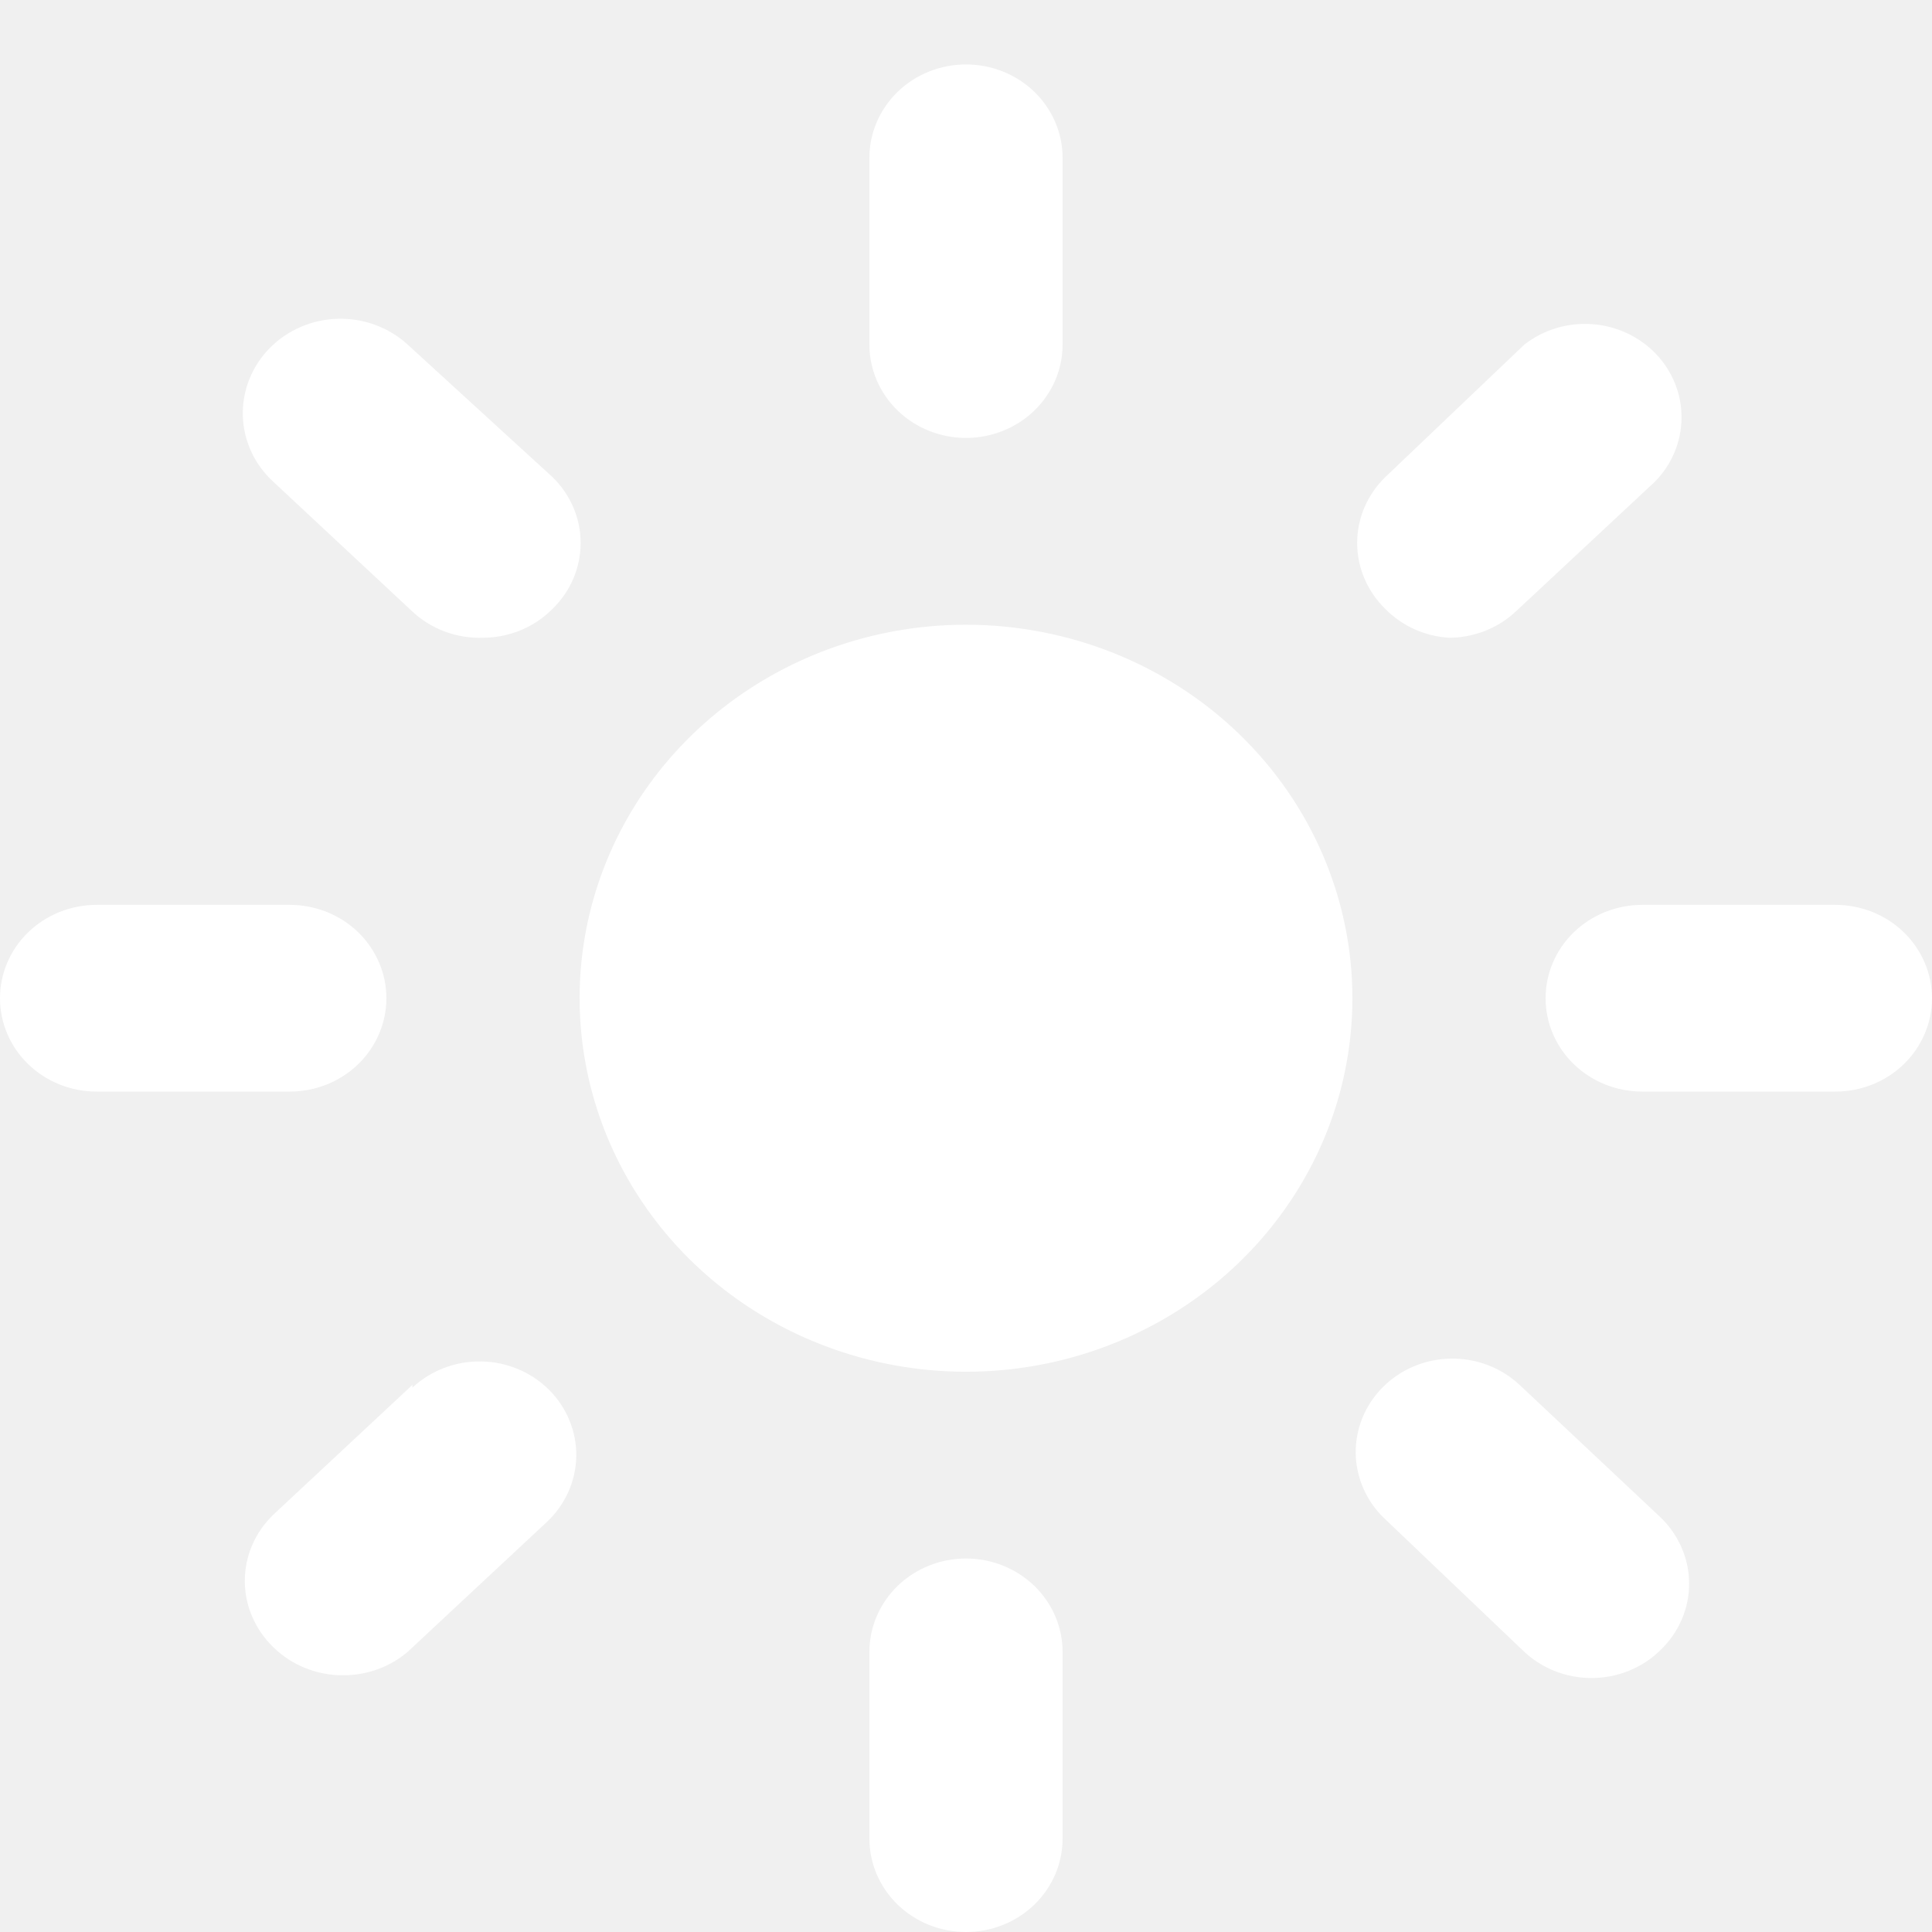
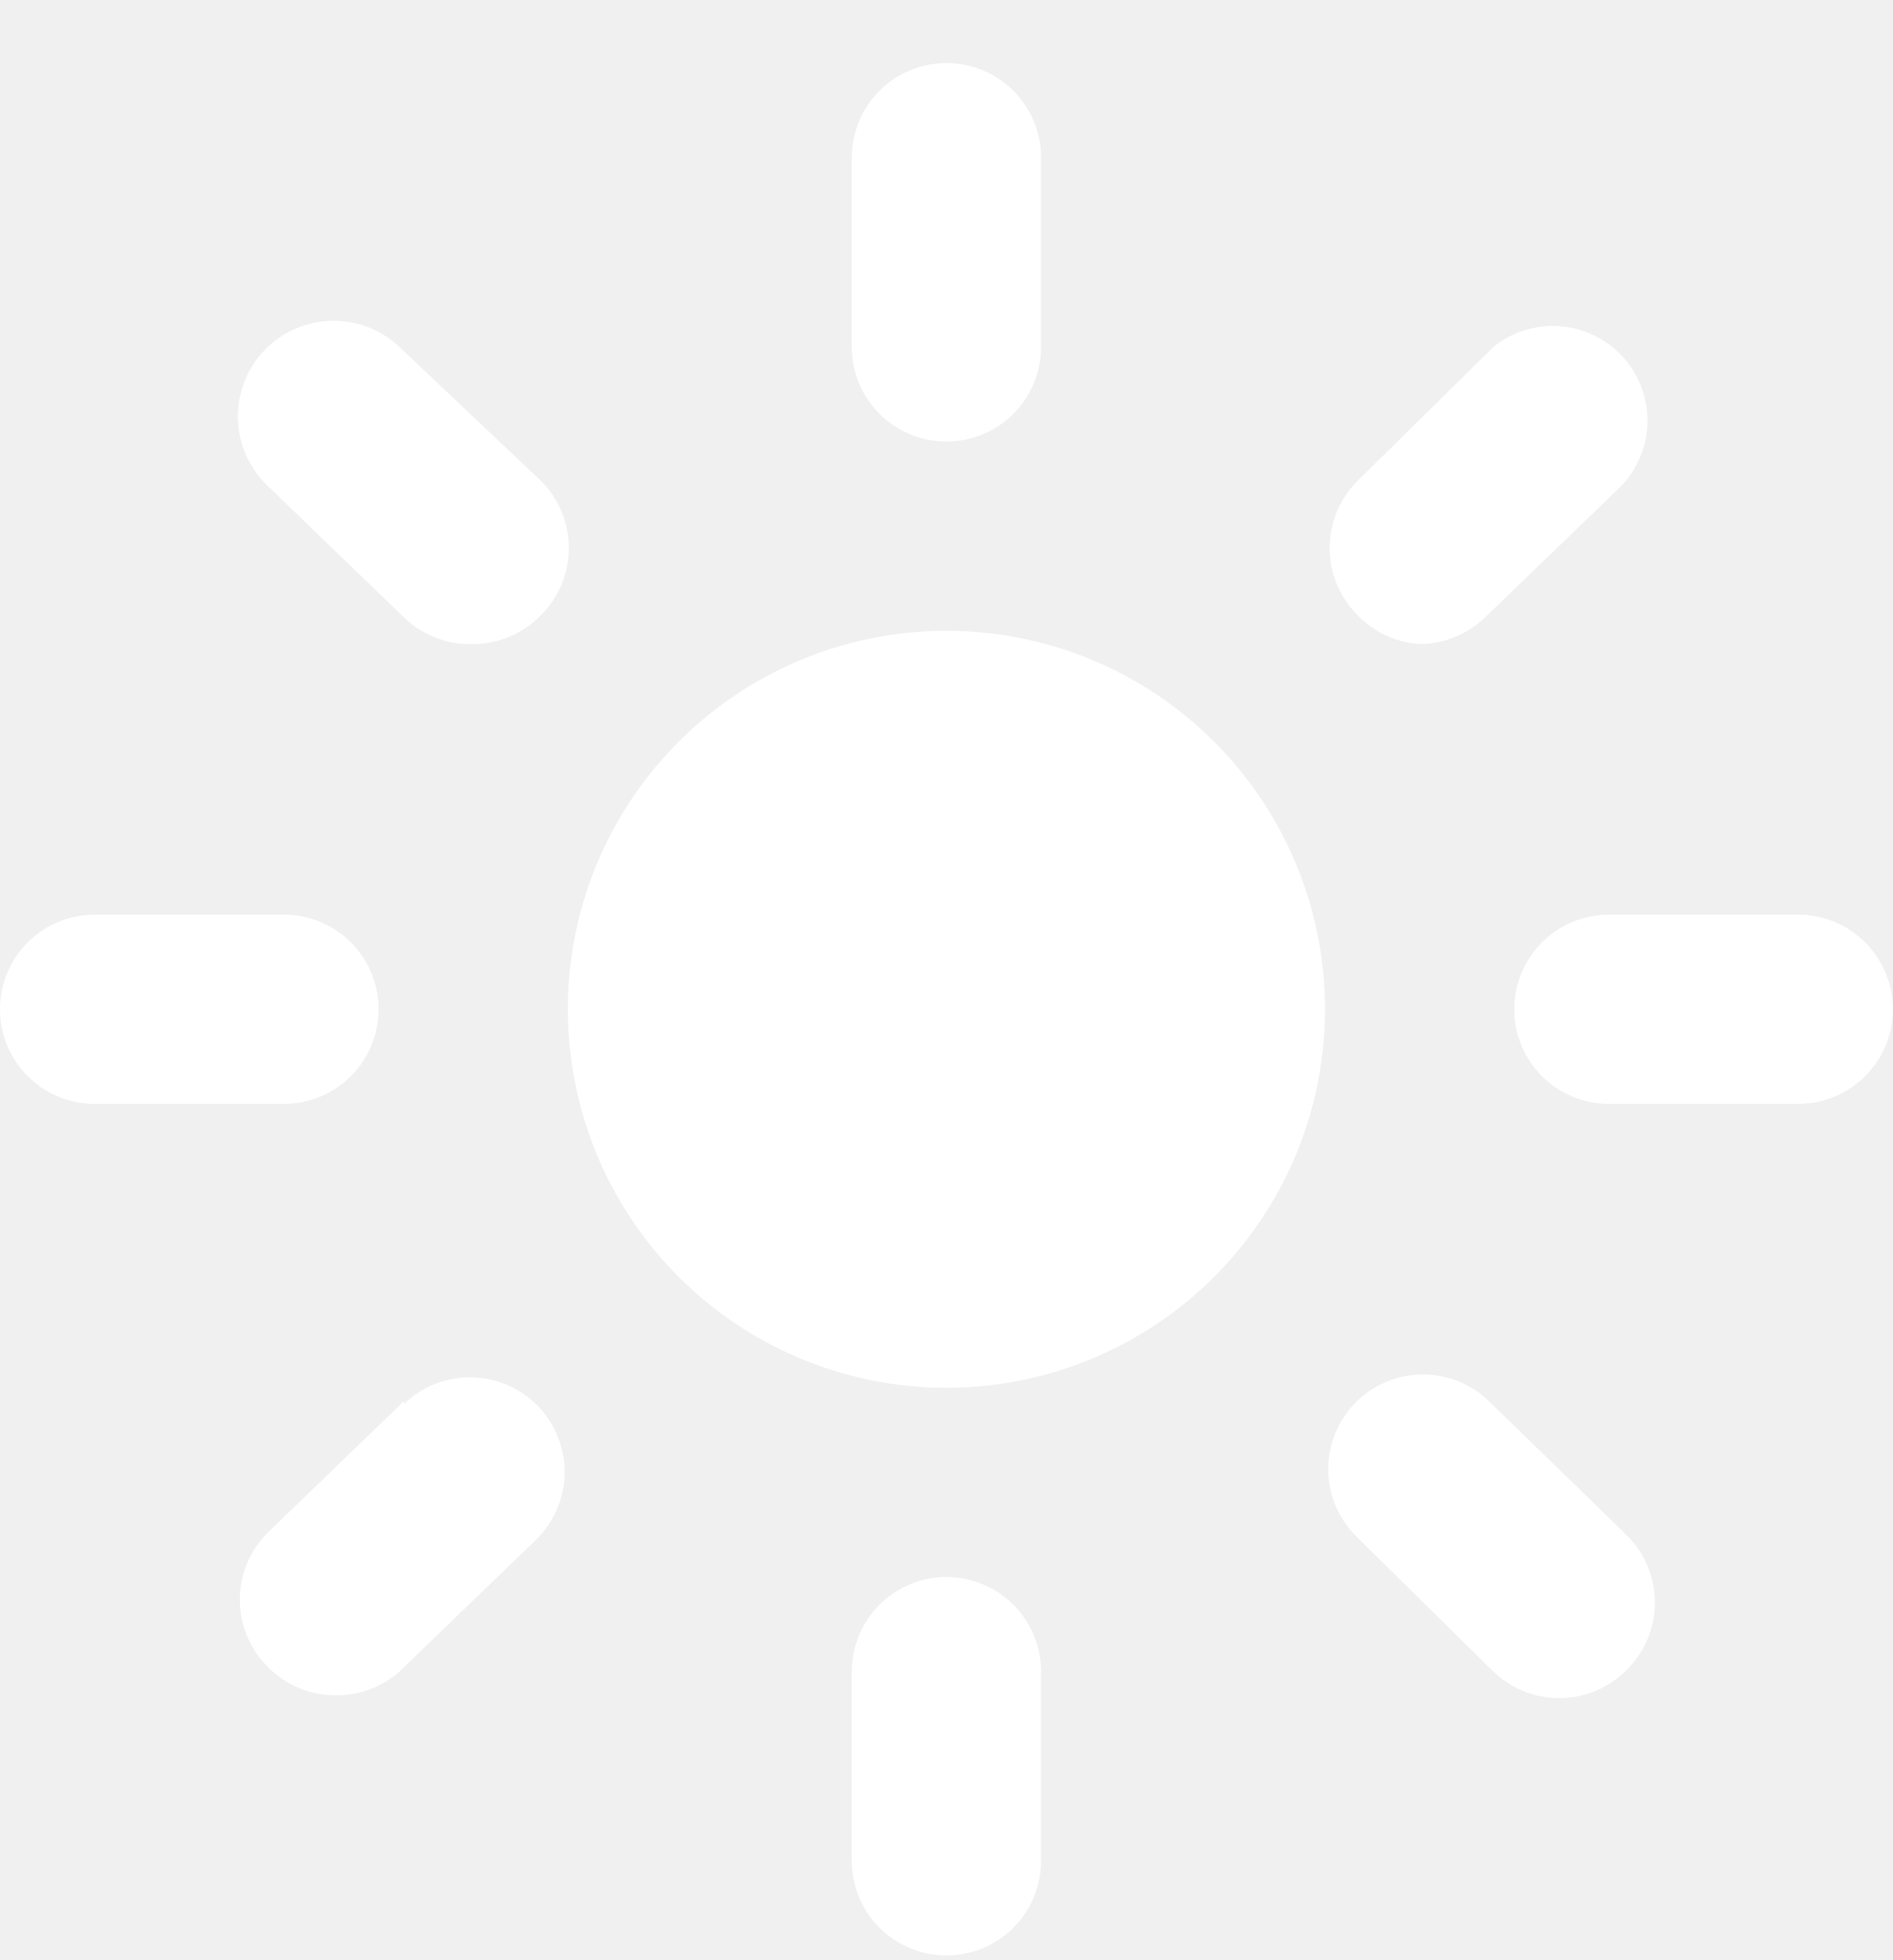
- <svg xmlns="http://www.w3.org/2000/svg" width="28" height="28" viewBox="0 0 28 28" fill="none">
-   <path d="M14 6.347C14.371 6.347 14.727 6.204 14.99 5.951C15.252 5.697 15.4 5.353 15.4 4.994V2.287C15.4 1.928 15.252 1.584 14.99 1.33C14.727 1.076 14.371 0.934 14 0.934C13.629 0.934 13.273 1.076 13.01 1.33C12.748 1.584 12.6 1.928 12.6 2.287V4.994C12.6 5.353 12.748 5.697 13.01 5.951C13.273 6.204 13.629 6.347 14 6.347ZM26.6 13.114H23.8C23.429 13.114 23.073 13.256 22.81 13.51C22.547 13.764 22.4 14.108 22.4 14.467C22.4 14.826 22.547 15.17 22.81 15.424C23.073 15.678 23.429 15.82 23.8 15.82H26.6C26.971 15.82 27.327 15.678 27.59 15.424C27.852 15.17 28 14.826 28 14.467C28 14.108 27.852 13.764 27.59 13.51C27.327 13.256 26.971 13.114 26.6 13.114ZM5.6 14.467C5.6 14.108 5.452 13.764 5.19 13.51C4.927 13.256 4.571 13.114 4.2 13.114H1.4C1.029 13.114 0.673 13.256 0.41 13.51C0.147 13.764 0 14.108 0 14.467C0 14.826 0.147 15.17 0.41 15.424C0.673 15.678 1.029 15.82 1.4 15.82H4.2C4.571 15.82 4.927 15.678 5.19 15.424C5.452 15.17 5.6 14.826 5.6 14.467ZM5.908 4.994C5.635 4.744 5.271 4.61 4.895 4.62C4.52 4.63 4.164 4.784 3.906 5.048C3.648 5.312 3.509 5.664 3.519 6.027C3.53 6.389 3.689 6.734 3.962 6.983L5.978 8.864C6.113 8.99 6.274 9.089 6.449 9.154C6.625 9.219 6.812 9.249 7 9.243C7.189 9.242 7.375 9.205 7.548 9.133C7.722 9.061 7.878 8.955 8.008 8.824C8.269 8.57 8.415 8.227 8.415 7.869C8.415 7.512 8.269 7.169 8.008 6.915L5.908 4.994ZM21 9.243C21.36 9.242 21.706 9.106 21.966 8.864L23.982 6.983C24.228 6.735 24.367 6.405 24.37 6.061C24.374 5.717 24.242 5.385 24.002 5.132C23.761 4.879 23.43 4.723 23.075 4.698C22.72 4.672 22.369 4.778 22.092 4.994L20.076 6.915C19.815 7.169 19.669 7.512 19.669 7.869C19.669 8.227 19.815 8.57 20.076 8.824C20.318 9.071 20.648 9.221 21 9.243ZM14 22.587C13.629 22.587 13.273 22.73 13.01 22.983C12.748 23.237 12.6 23.581 12.6 23.94V26.647C12.6 27.006 12.748 27.35 13.01 27.604C13.273 27.858 13.629 28 14 28C14.371 28 14.727 27.858 14.99 27.604C15.252 27.35 15.4 27.006 15.4 26.647V23.94C15.4 23.581 15.252 23.237 14.99 22.983C14.727 22.73 14.371 22.587 14 22.587ZM22.022 20.07C21.755 19.82 21.396 19.684 21.024 19.69C20.653 19.696 20.299 19.845 20.041 20.104C19.783 20.362 19.642 20.709 19.648 21.068C19.655 21.427 19.809 21.769 20.076 22.018L22.092 23.94C22.352 24.182 22.698 24.318 23.058 24.319C23.246 24.32 23.431 24.285 23.605 24.215C23.778 24.145 23.935 24.043 24.066 23.913C24.197 23.787 24.301 23.638 24.372 23.473C24.444 23.308 24.48 23.131 24.48 22.952C24.48 22.774 24.444 22.597 24.372 22.432C24.301 22.267 24.197 22.117 24.066 21.991L22.022 20.07ZM5.978 20.07L3.962 21.951C3.831 22.077 3.727 22.226 3.656 22.391C3.584 22.556 3.548 22.733 3.548 22.912C3.548 23.09 3.584 23.267 3.656 23.432C3.727 23.597 3.831 23.747 3.962 23.873C4.093 24.002 4.25 24.105 4.423 24.174C4.597 24.244 4.782 24.28 4.97 24.279C5.315 24.281 5.649 24.161 5.908 23.94L7.924 22.059C8.191 21.81 8.345 21.468 8.352 21.109C8.358 20.75 8.217 20.403 7.959 20.144C7.701 19.886 7.347 19.737 6.976 19.731C6.604 19.724 6.245 19.861 5.978 20.11V20.07ZM14 9.054C12.892 9.054 11.81 9.371 10.889 9.966C9.968 10.561 9.25 11.406 8.826 12.395C8.402 13.384 8.292 14.473 8.508 15.523C8.724 16.573 9.257 17.538 10.04 18.295C10.823 19.052 11.821 19.567 12.908 19.776C13.994 19.985 15.12 19.878 16.143 19.468C17.166 19.058 18.041 18.365 18.656 17.474C19.272 16.584 19.6 15.538 19.6 14.467C19.6 13.031 19.01 11.654 17.96 10.639C16.91 9.624 15.485 9.054 14 9.054V9.054Z" fill="white" />
+ <svg xmlns="http://www.w3.org/2000/svg" width="28" height="29" viewBox="0 0 28 29" fill="none">
+   <path d="M14 6.533C14.371 6.533 14.727 6.386 14.99 6.123C15.252 5.861 15.4 5.505 15.4 5.133V2.333C15.4 1.962 15.252 1.606 14.99 1.343C14.727 1.081 14.371 0.933 14 0.933C13.629 0.933 13.273 1.081 13.01 1.343C12.748 1.606 12.6 1.962 12.6 2.333V5.133C12.6 5.505 12.748 5.861 13.01 6.123C13.273 6.386 13.629 6.533 14 6.533ZM26.6 13.533H23.8C23.429 13.533 23.073 13.681 22.81 13.943C22.547 14.206 22.4 14.562 22.4 14.933C22.4 15.305 22.547 15.661 22.81 15.923C23.073 16.186 23.429 16.333 23.8 16.333H26.6C26.971 16.333 27.327 16.186 27.59 15.923C27.852 15.661 28 15.305 28 14.933C28 14.562 27.852 14.206 27.59 13.943C27.327 13.681 26.971 13.533 26.6 13.533ZM5.6 14.933C5.6 14.562 5.452 14.206 5.19 13.943C4.927 13.681 4.571 13.533 4.2 13.533H1.4C1.029 13.533 0.673 13.681 0.41 13.943C0.147 14.206 0 14.562 0 14.933C0 15.305 0.147 15.661 0.41 15.923C0.673 16.186 1.029 16.333 1.4 16.333H4.2C4.571 16.333 4.927 16.186 5.19 15.923C5.452 15.661 5.6 15.305 5.6 14.933ZM5.908 5.133C5.635 4.875 5.271 4.736 4.895 4.747C4.52 4.757 4.164 4.916 3.906 5.189C3.648 5.462 3.509 5.827 3.519 6.202C3.53 6.577 3.689 6.933 3.962 7.191L5.978 9.137C6.113 9.268 6.274 9.37 6.449 9.437C6.625 9.505 6.812 9.536 7 9.529C7.189 9.529 7.375 9.49 7.548 9.415C7.722 9.341 7.878 9.232 8.008 9.095C8.269 8.833 8.415 8.478 8.415 8.108C8.415 7.738 8.269 7.384 8.008 7.121L5.908 5.133ZM21 9.529C21.36 9.528 21.706 9.387 21.966 9.137L23.982 7.191C24.228 6.934 24.367 6.593 24.37 6.238C24.374 5.882 24.242 5.538 24.002 5.276C23.761 5.014 23.43 4.854 23.075 4.827C22.72 4.801 22.369 4.91 22.092 5.133L20.076 7.121C19.815 7.384 19.669 7.738 19.669 8.108C19.669 8.478 19.815 8.833 20.076 9.095C20.318 9.351 20.648 9.506 21 9.529ZM14 23.333C13.629 23.333 13.273 23.481 13.01 23.743C12.748 24.006 12.6 24.362 12.6 24.733V27.533C12.6 27.905 12.748 28.261 13.01 28.523C13.273 28.786 13.629 28.933 14 28.933C14.371 28.933 14.727 28.786 14.99 28.523C15.252 28.261 15.4 27.905 15.4 27.533V24.733C15.4 24.362 15.252 24.006 14.99 23.743C14.727 23.481 14.371 23.333 14 23.333ZM22.022 20.729C21.755 20.471 21.396 20.33 21.024 20.337C20.653 20.343 20.299 20.497 20.041 20.764C19.783 21.032 19.642 21.391 19.648 21.762C19.655 22.134 19.809 22.487 20.076 22.745L22.092 24.733C22.352 24.983 22.698 25.124 23.058 25.125C23.246 25.126 23.431 25.09 23.605 25.018C23.778 24.945 23.935 24.839 24.066 24.705C24.197 24.575 24.301 24.42 24.372 24.25C24.444 24.079 24.48 23.896 24.48 23.711C24.48 23.526 24.444 23.343 24.372 23.173C24.301 23.002 24.197 22.848 24.066 22.717L22.022 20.729ZM5.978 20.729L3.962 22.675C3.831 22.805 3.727 22.96 3.656 23.131C3.584 23.302 3.548 23.485 3.548 23.669C3.548 23.854 3.584 24.037 3.656 24.208C3.727 24.378 3.831 24.533 3.962 24.663C4.093 24.797 4.25 24.904 4.423 24.976C4.597 25.048 4.782 25.084 4.97 25.083C5.315 25.086 5.649 24.962 5.908 24.733L7.924 22.787C8.191 22.529 8.345 22.176 8.352 21.804C8.358 21.433 8.217 21.074 7.959 20.806C7.701 20.539 7.347 20.385 6.976 20.379C6.604 20.372 6.245 20.513 5.978 20.771V20.729ZM14 9.333C12.892 9.333 11.81 9.662 10.889 10.277C9.968 10.893 9.25 11.767 8.826 12.79C8.402 13.814 8.292 14.94 8.508 16.026C8.724 17.112 9.257 18.11 10.04 18.893C10.823 19.676 11.821 20.21 12.908 20.426C13.994 20.642 15.12 20.531 16.143 20.107C17.166 19.683 18.041 18.965 18.656 18.044C19.272 17.124 19.6 16.041 19.6 14.933C19.6 13.448 19.01 12.024 17.96 10.974C16.91 9.923 15.485 9.333 14 9.333V9.333Z" fill="white" />
</svg>
